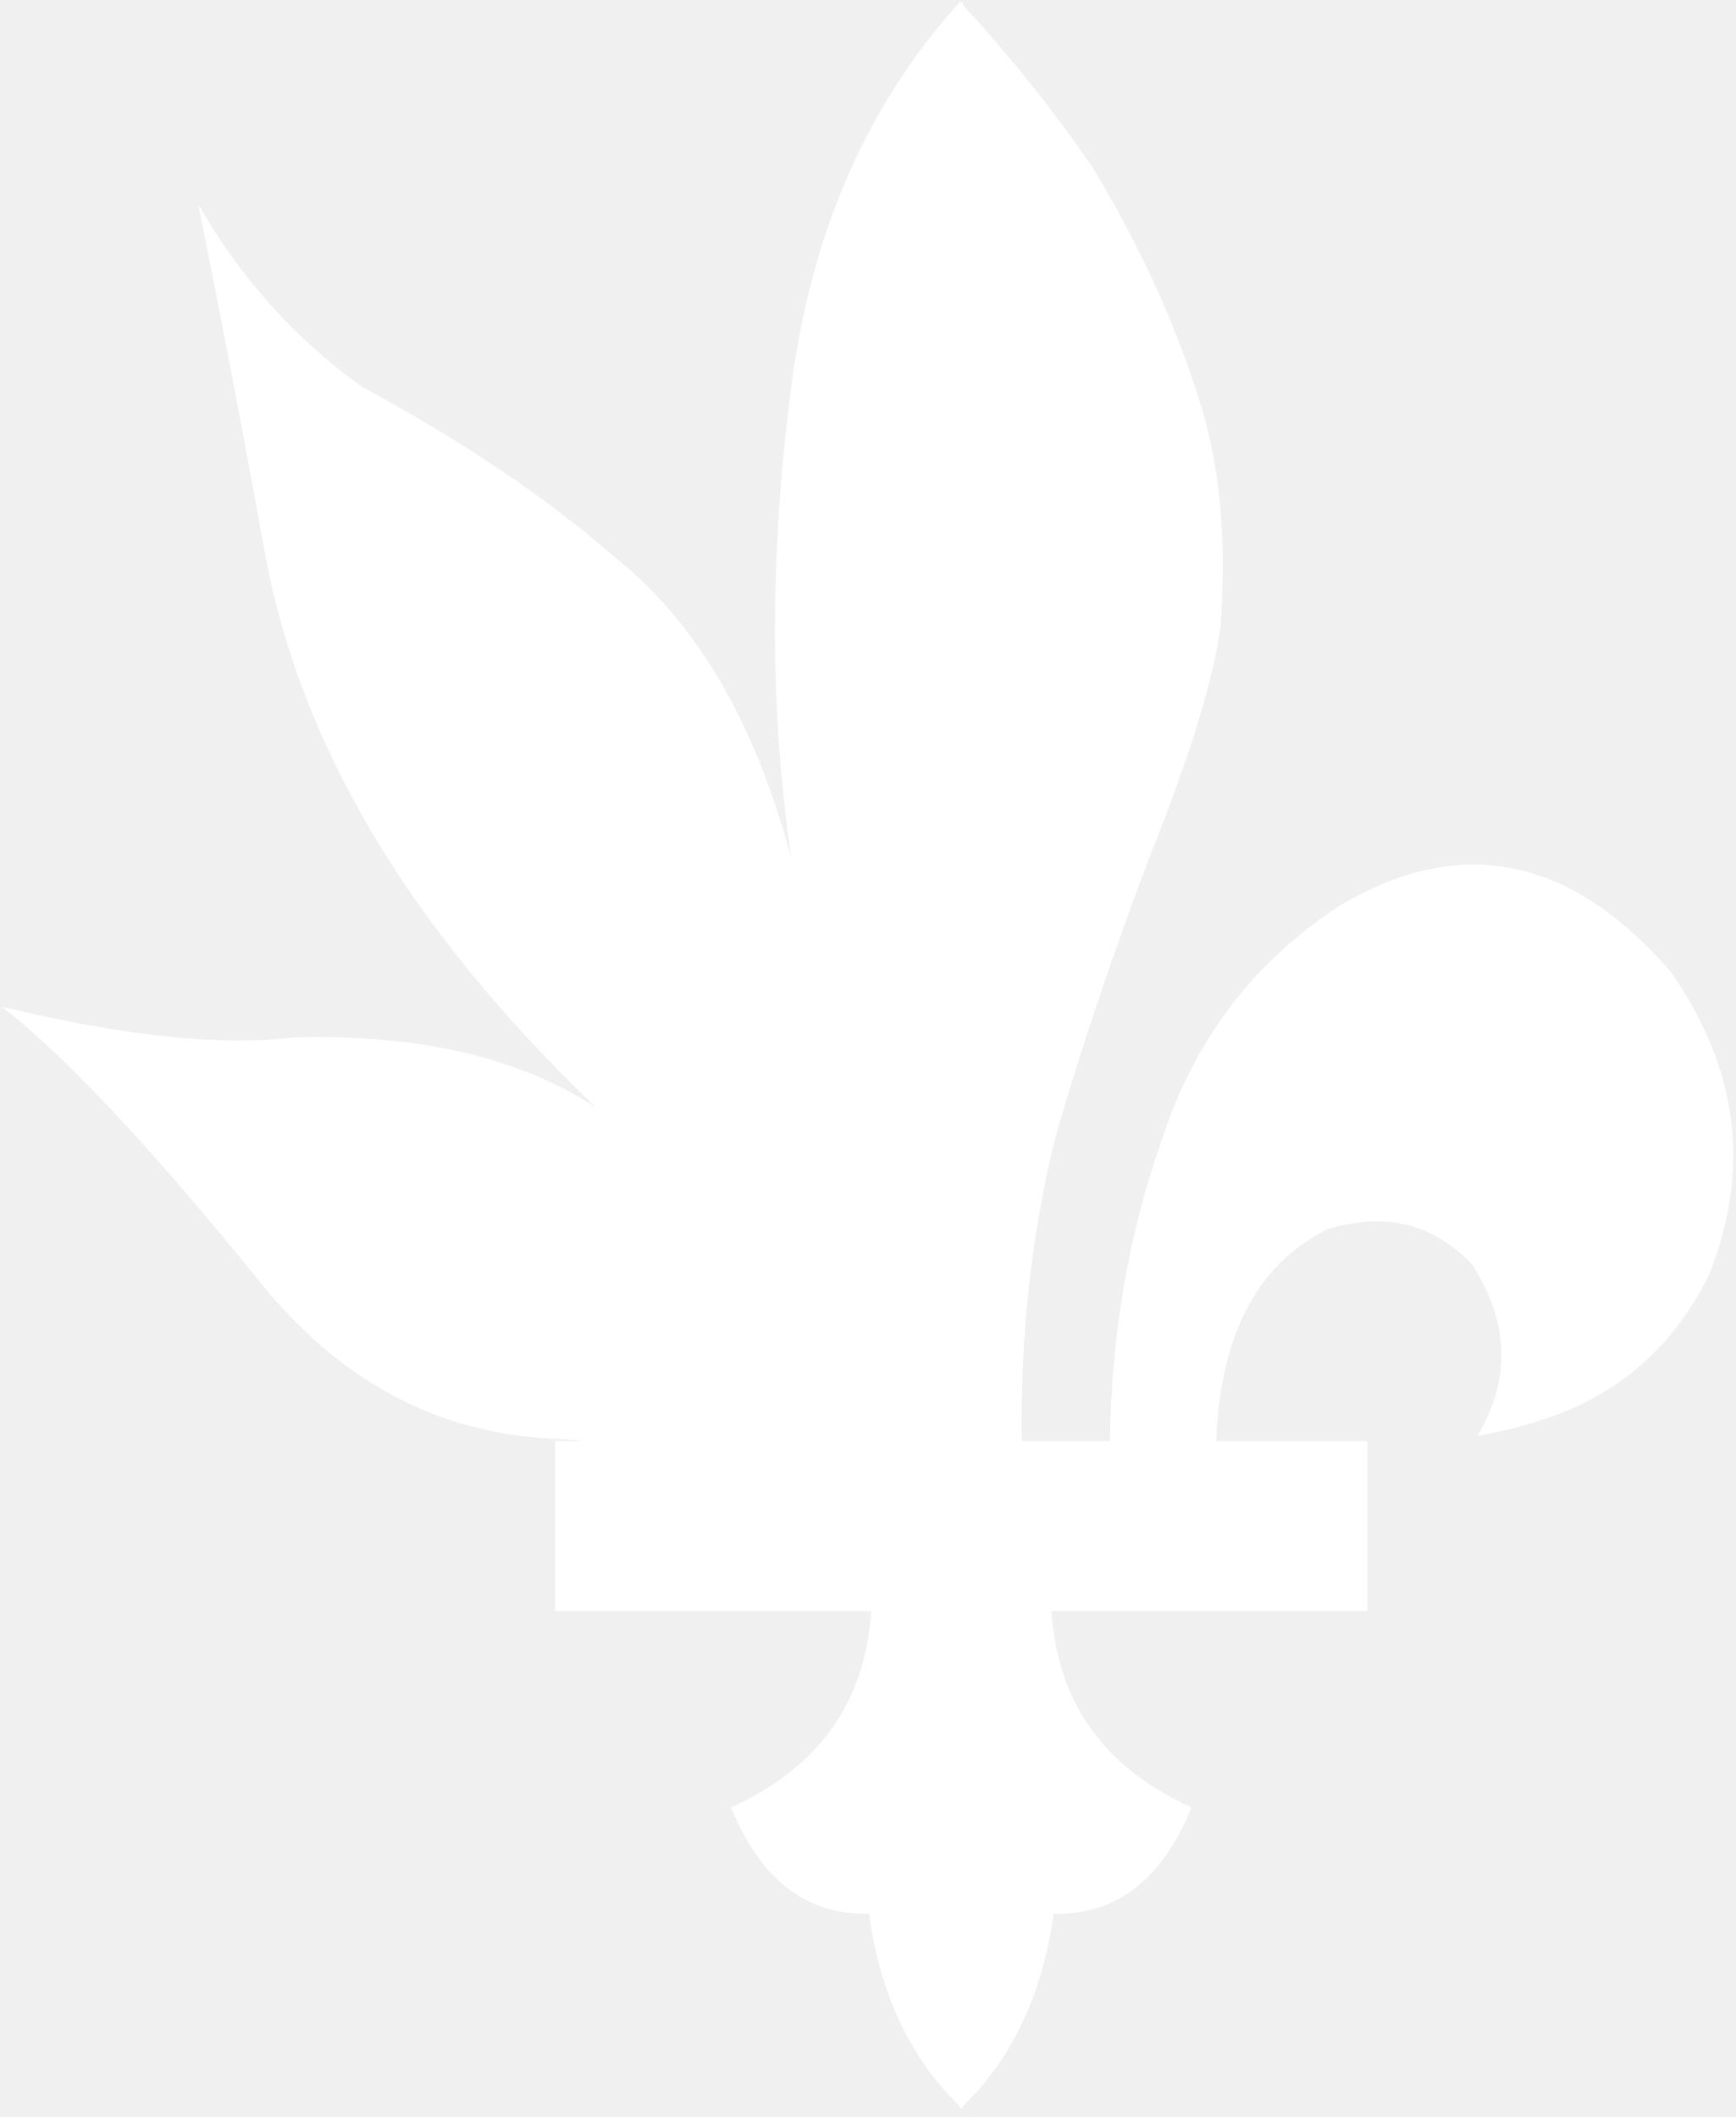
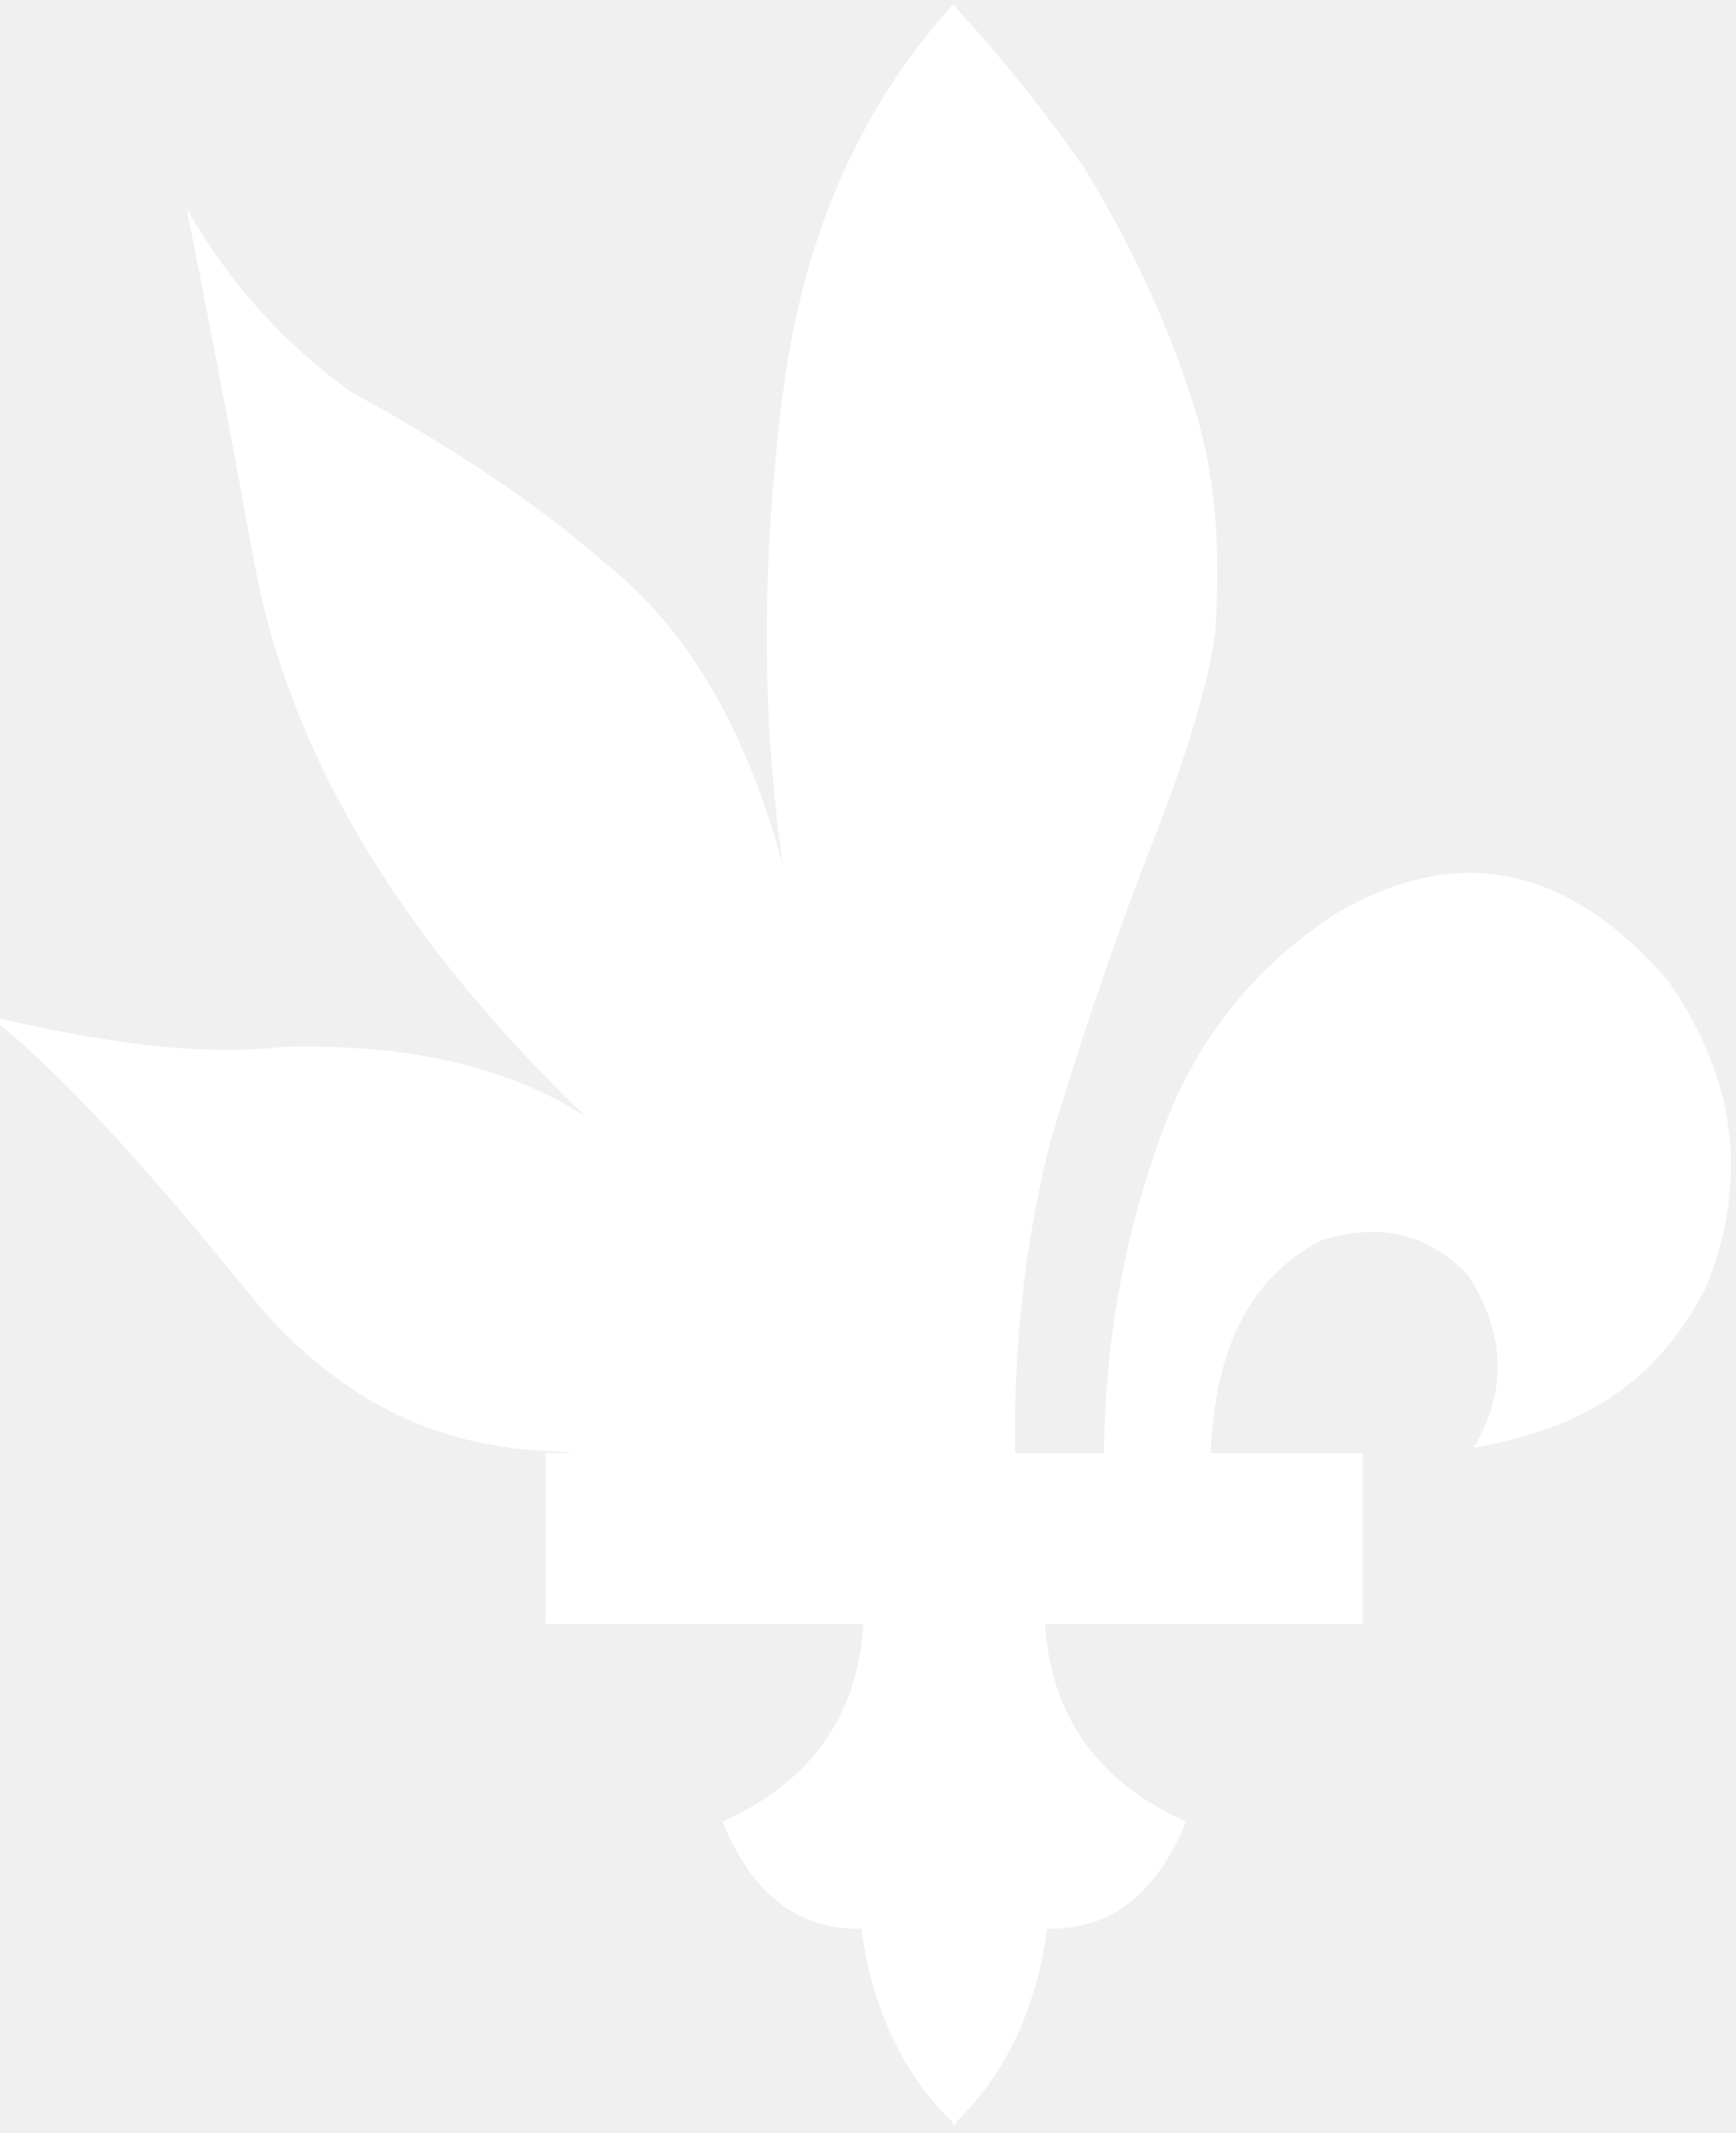
- <svg xmlns="http://www.w3.org/2000/svg" width="100%" height="100%" viewBox="0 0 200 244" version="1.1" xml:space="preserve" style="fill-rule:evenodd;clip-rule:evenodd;stroke-linejoin:round;stroke-miterlimit:1.414;">
+ <svg xmlns="http://www.w3.org/2000/svg" width="100%" height="100%" viewBox="0 0 70 86" version="1.1" xml:space="preserve" style="fill-rule:evenodd;clip-rule:evenodd;stroke-linejoin:round;stroke-miterlimit:1.414;">
  <g>
-     <path d="M110.671,0.186c10.002,10.816 17.652,148.03 -6.845,165.915c-7.99,5.834 -31.01,-0.065 -40.588,-0.307c-13.267,-0.745 -24.241,-6.899 -33.164,-17.891c-11.951,-14.781 -22.104,-25.831 -29.841,-31.863c13.75,3.303 25.118,4.59 33.703,3.523c13.167,-0.306 25.059,1.787 34.729,8.064c-22.404,-21.457 -34.115,-42.565 -38.047,-63.419c-3.085,-17.029 -5.521,-29.517 -7.764,-40.657c4.623,8.079 10.743,15.196 18.856,21.031c11.643,6.29 21.358,12.832 29.121,19.626c9.692,7.676 16.295,19.483 20.361,34.684c-2.653,-18.133 -2.343,-36.233 0,-54.31c2.306,-17.777 8.754,-32.608 19.479,-44.396Z" style="fill:#fff;" />
-     <path d="M110.794,242.921c0.058,0.056 0.116,0.111 0.175,0.166l0,-0.333c5.809,-5.625 9.208,-13.091 10.472,-22.19c7.081,0.184 12.426,-3.784 15.896,-12.239c-9.364,-4.274 -15.398,-11.287 -16.161,-22.637l36.421,0l0,-19.587l-17.427,0c0.462,-11.16 3.941,-19.913 12.757,-24.407c6.126,-1.858 11.798,-1.098 16.715,4.004c4.211,6.551 4.605,13.145 0.642,19.786c10.743,-1.896 20.457,-6.152 26.655,-18.462c4.667,-11.63 3.78,-23.279 -4.329,-34.953c-11.089,-12.834 -23.66,-16.27 -38.117,-7.735c-10.074,6.526 -16.954,15.644 -20.677,27.322c-3.988,11.3 -5.713,22.803 -5.894,34.445l-10.16,0c-0.169,-12.1 1.081,-23.952 4.003,-35.51c3.085,-10.53 6.593,-20.84 10.412,-30.988c4.046,-10.18 7.466,-19.829 8.499,-27.447c0.704,-9.63 0.037,-18.683 -2.715,-26.857c-2.866,-8.87 -6.936,-17.603 -12.157,-26.205c-4.453,-6.415 -9.358,-12.611 -14.835,-18.531l0,-0.377c-0.059,0.063 -0.117,0.126 -0.175,0.188c-0.058,-0.062 -0.117,-0.125 -0.175,-0.188l0,0.377c-5.477,5.92 -6.624,153.438 -6.793,165.538l-39.836,0l0,19.587l36.422,0c-0.763,11.35 -6.798,18.363 -16.161,22.637c3.469,8.455 8.815,12.423 15.896,12.239c1.263,9.099 4.663,16.565 10.472,22.19l0,0.333c0.059,-0.055 0.117,-0.11 0.175,-0.166Z" style="fill:#fff;" />
+     <path d="M38.436,0.18c3.522,3.808 6.215,52.112 -2.409,58.408c-2.813,2.054 -10.917,-0.023 -14.289,-0.108c-4.67,-0.262 -8.533,-2.429 -11.674,-6.298c-4.207,-5.204 -7.782,-9.094 -10.505,-11.217c4.84,1.162 8.842,1.616 11.864,1.24c4.636,-0.108 8.822,0.629 12.226,2.839c-7.887,-7.554 -12.01,-14.985 -13.394,-22.326c-1.086,-5.995 -1.943,-10.391 -2.733,-14.312c1.627,2.844 3.782,5.349 6.638,7.403c4.099,2.215 7.519,4.517 10.252,6.909c3.411,2.702 5.736,6.859 7.167,12.21c-0.934,-6.383 -0.825,-12.755 0,-19.119c0.812,-6.258 3.082,-11.479 6.857,-15.629l0,0Z" style="fill:#fff;" />
+     <path d="M38.48,85.631c0.02,0.02 0.041,0.039 0.061,0.059l0,-0.118c2.046,-1.98 3.242,-4.608 3.687,-7.811c2.493,0.065 4.374,-1.332 5.596,-4.309c-3.296,-1.504 -5.421,-3.973 -5.689,-7.969l12.821,0l0,-6.895l-6.135,0c0.163,-3.929 1.388,-7.01 4.491,-8.592c2.157,-0.654 4.153,-0.387 5.884,1.409c1.483,2.307 1.621,4.628 0.226,6.966c3.782,-0.668 7.202,-2.166 9.384,-6.5c1.643,-4.094 1.33,-8.195 -1.524,-12.304c-3.904,-4.518 -8.329,-5.728 -13.419,-2.723c-3.546,2.297 -5.968,5.507 -7.279,9.618c-1.403,3.978 -2.011,8.028 -2.074,12.126l-3.577,0c-0.06,-4.26 0.38,-8.432 1.409,-12.501c1.086,-3.707 2.321,-7.336 3.665,-10.909c1.425,-3.583 2.629,-6.98 2.992,-9.662c0.248,-3.39 0.013,-6.577 -0.955,-9.455c-1.009,-3.122 -2.442,-6.196 -4.28,-9.224c-1.568,-2.259 -3.295,-4.44 -5.223,-6.524l0,-0.133c-0.02,0.022 -0.041,0.045 -0.061,0.067c-0.021,-0.022 -0.041,-0.045 -0.062,-0.067l0,0.133c-1.928,2.084 -2.332,54.015 -2.391,58.275l-14.024,0l0,6.895l12.822,0c-0.269,3.996 -2.393,6.465 -5.689,7.969c1.221,2.977 3.103,4.374 5.596,4.309c0.444,3.203 1.641,5.831 3.686,7.811l0,0.118c0.021,-0.02 0.041,-0.039 0.062,-0.059Z" style="fill:#fff;" />
  </g>
</svg>
